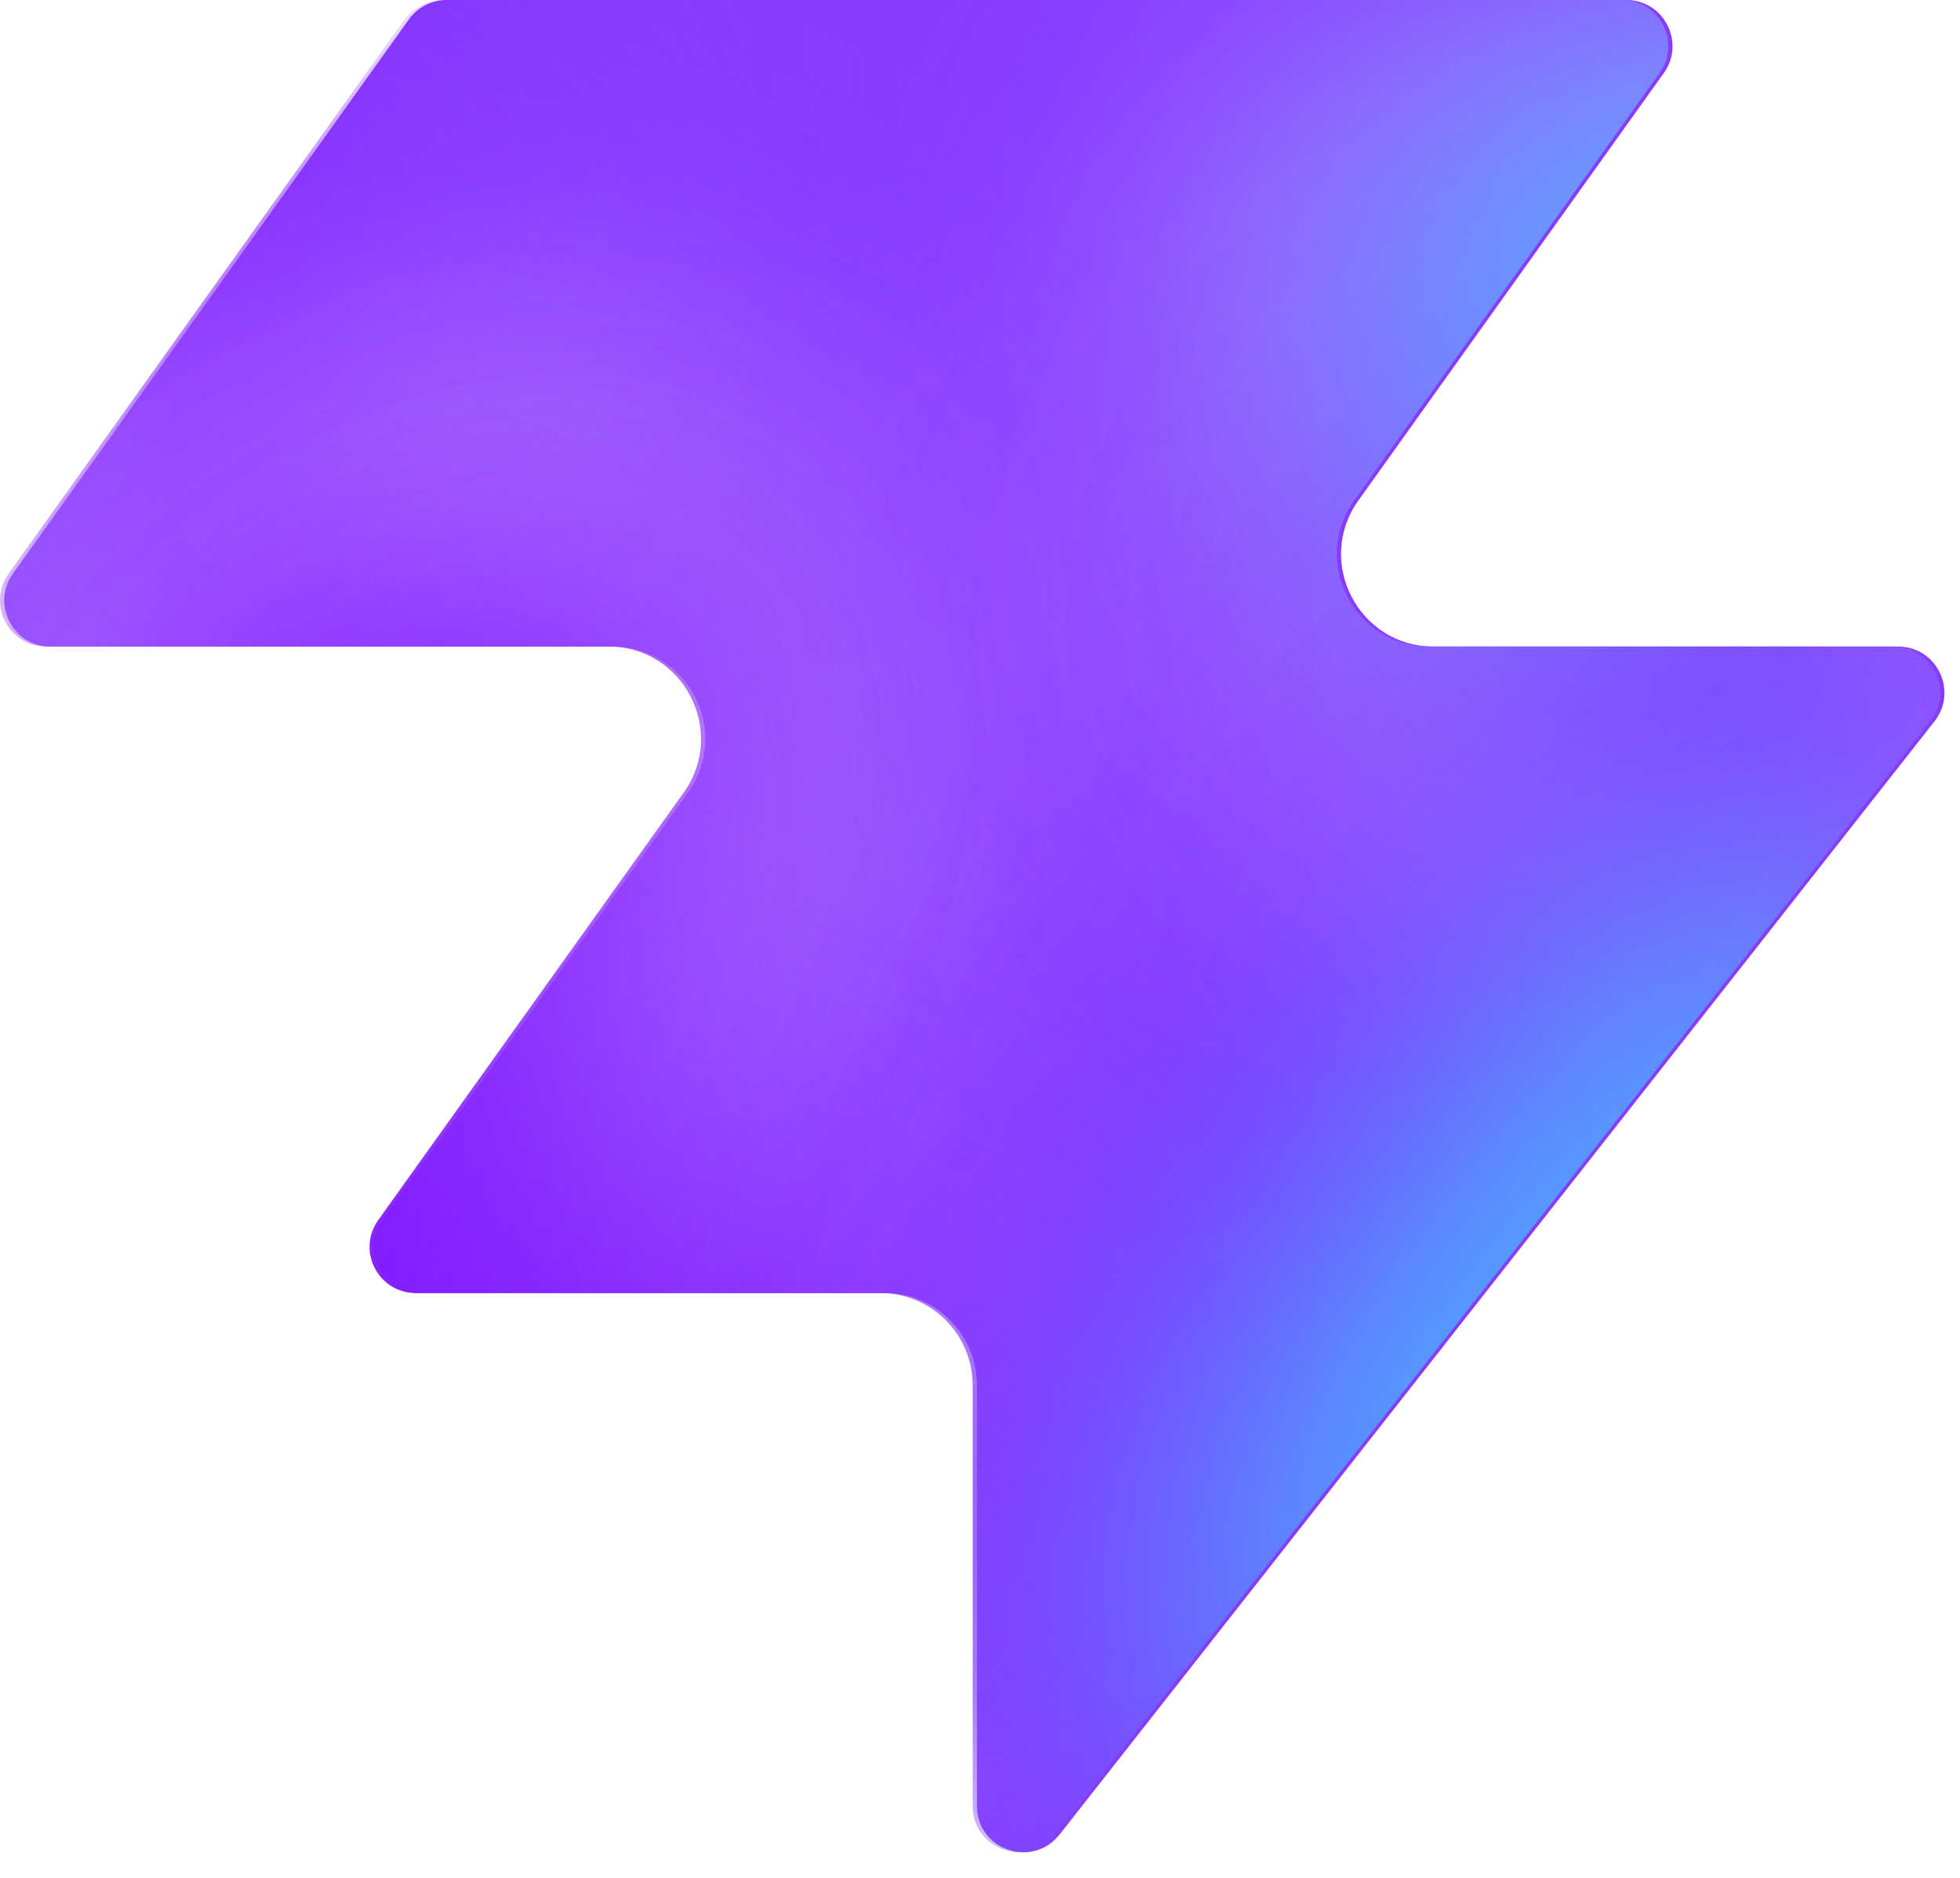
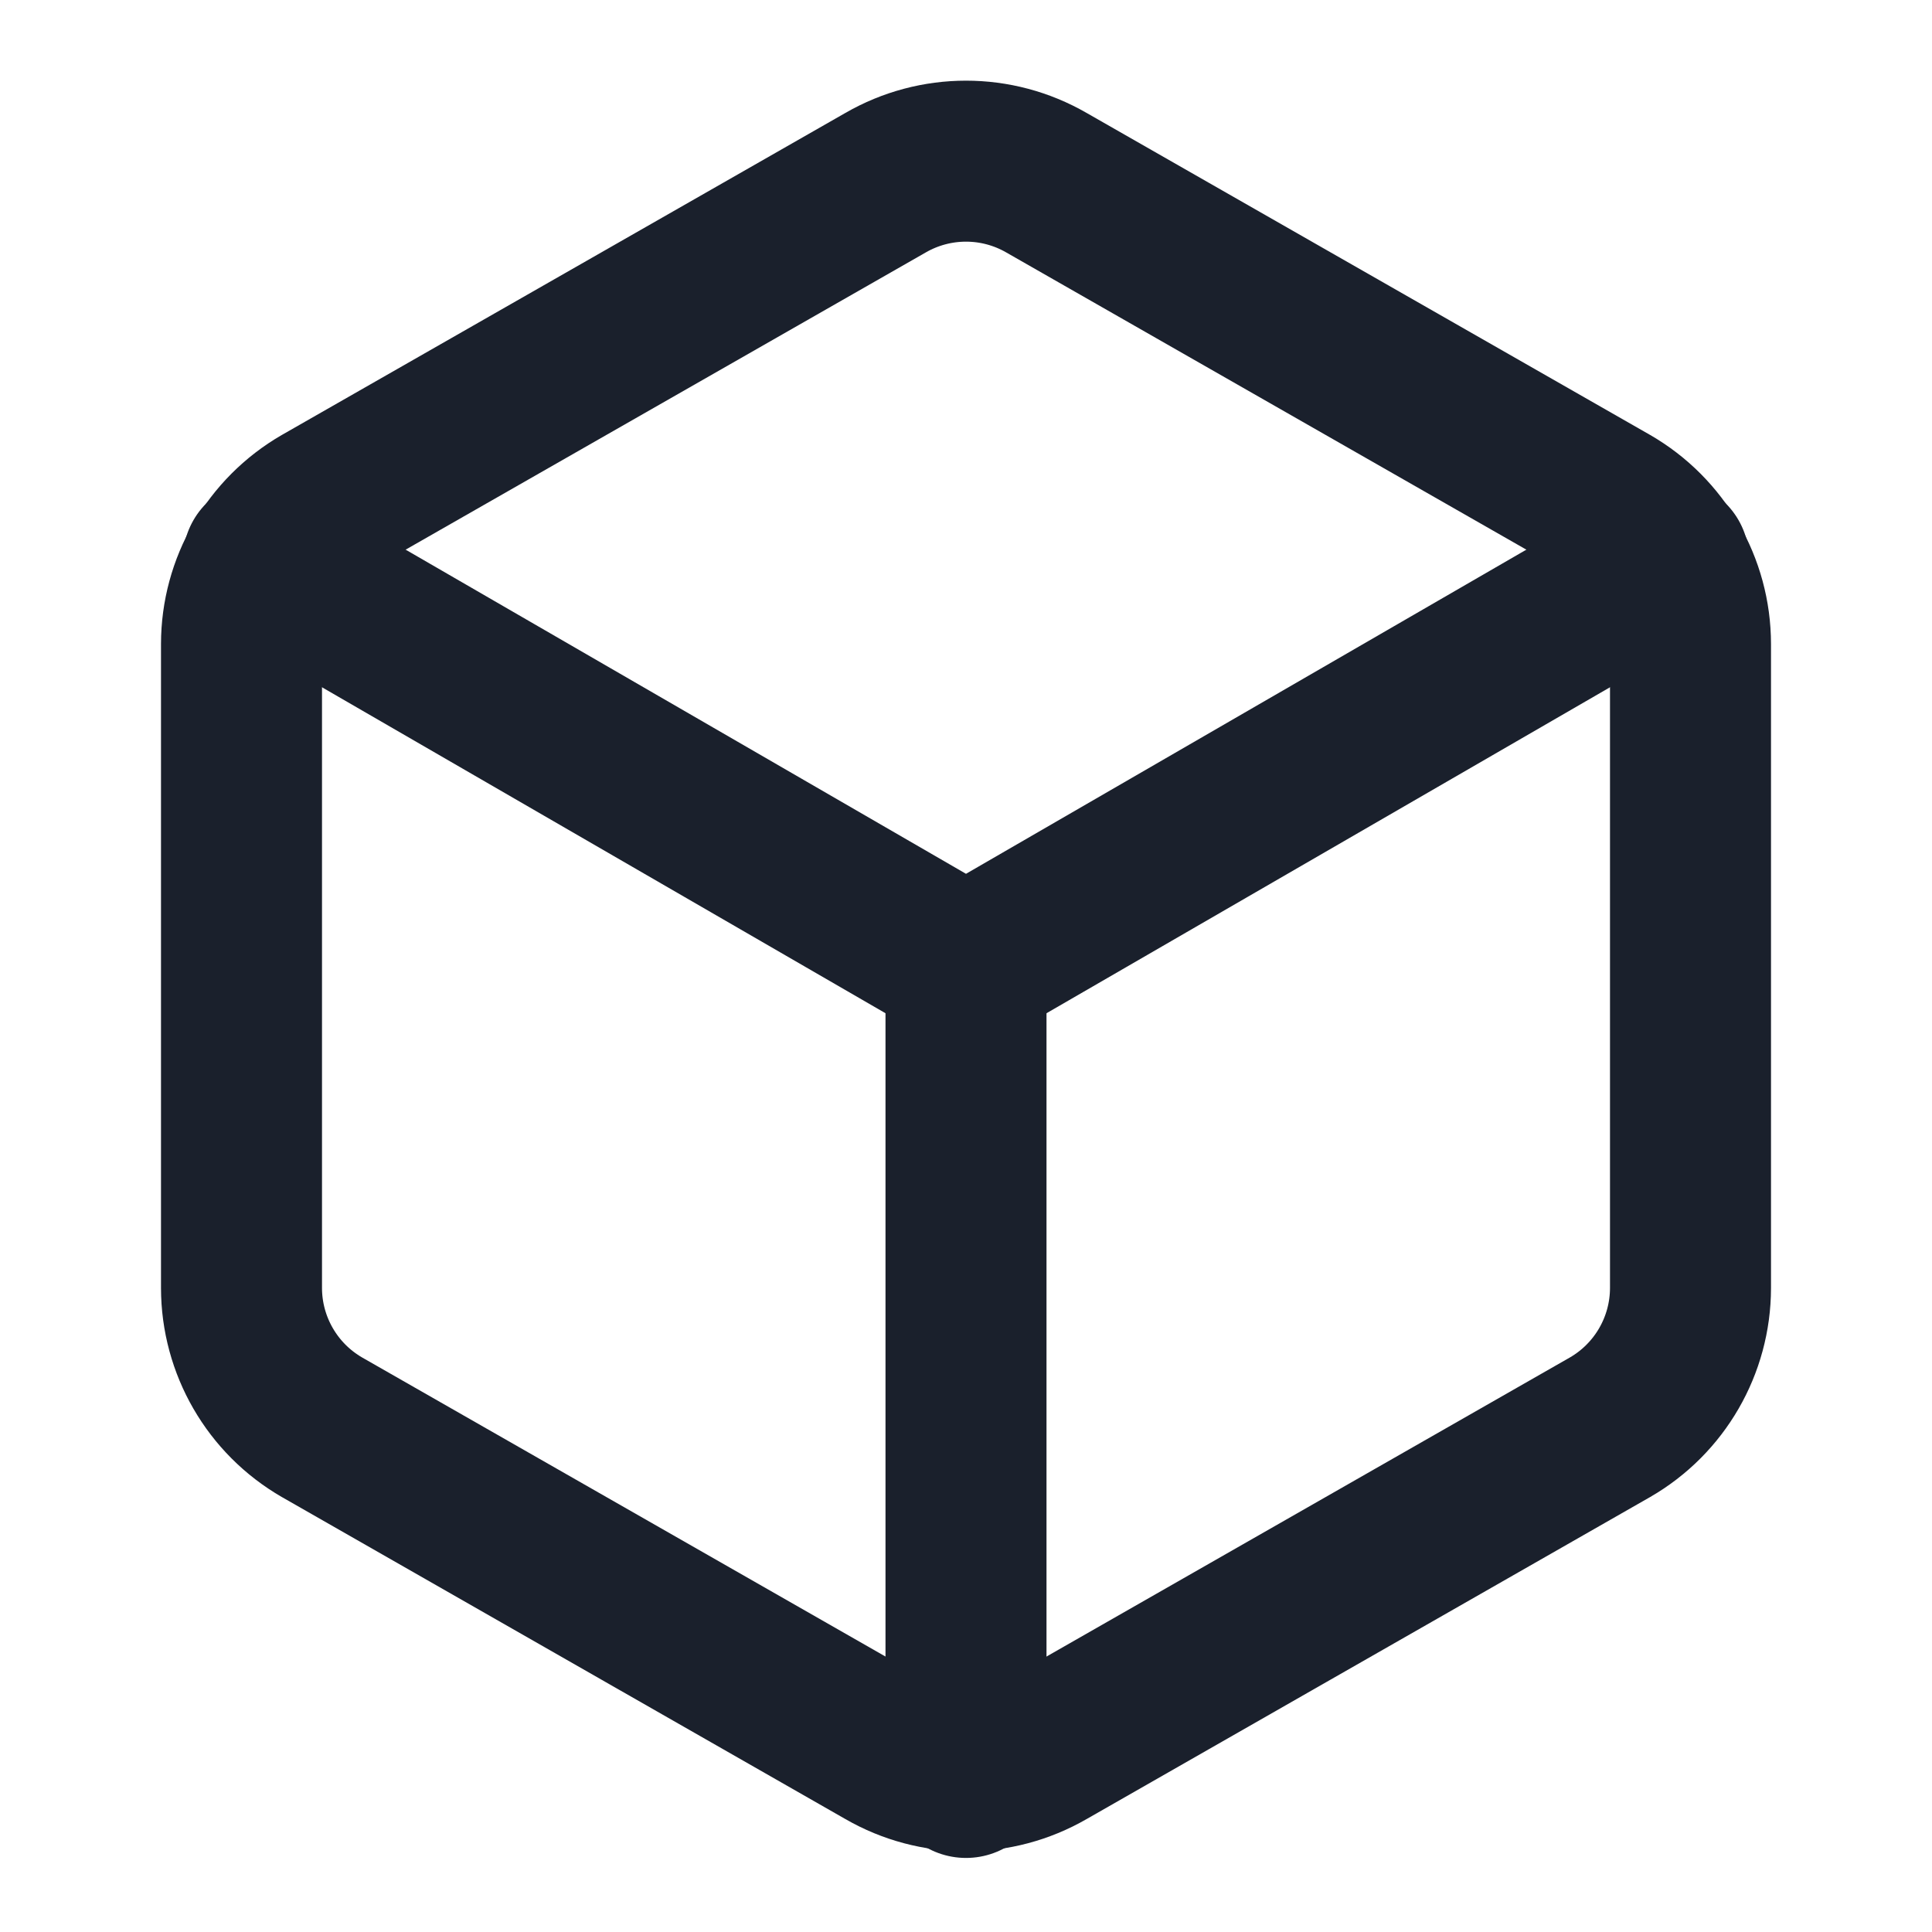
- <svg xmlns="http://www.w3.org/2000/svg" width="48" height="46" fill="none" viewBox="0 0 48 46">
-   <path fill="#863bff" d="M25.946 44.938c-.664.845-2.021.375-2.021-.698V33.937a2.26 2.26 0 0 0-2.262-2.262H10.287c-.92 0-1.456-1.04-.92-1.788l7.48-10.471c1.07-1.497 0-3.578-1.842-3.578H1.237c-.92 0-1.456-1.04-.92-1.788L10.013.474c.214-.297.556-.474.92-.474h28.894c.92 0 1.456 1.04.92 1.788l-7.48 10.471c-1.07 1.498 0 3.579 1.842 3.579h11.377c.943 0 1.473 1.088.89 1.83L25.947 44.94z" style="fill:#863bff;fill:color(display-p3 .525 .23 1);fill-opacity:1" />
-   <mask id="a" width="48" height="46" x="0" y="0" maskUnits="userSpaceOnUse" style="mask-type:alpha">
-     <path fill="#000" d="M25.842 44.938c-.664.844-2.021.375-2.021-.698V33.937a2.26 2.26 0 0 0-2.262-2.262H10.183c-.92 0-1.456-1.04-.92-1.788l7.48-10.471c1.07-1.498 0-3.579-1.842-3.579H1.133c-.92 0-1.456-1.04-.92-1.787L9.91.473c.214-.297.556-.474.92-.474h28.894c.92 0 1.456 1.04.92 1.788l-7.48 10.471c-1.07 1.498 0 3.578 1.842 3.578h11.377c.943 0 1.473 1.088.89 1.832L25.843 44.94z" style="fill:#000;fill-opacity:1" />
-   </mask>
-   <g mask="url(#a)">
-     <g filter="url(#b)">
-       <ellipse cx="5.508" cy="14.704" fill="#ede6ff" rx="5.508" ry="14.704" style="fill:#ede6ff;fill:color(display-p3 .927 .903 1);fill-opacity:1" transform="matrix(.00324 1 1 -.00324 -4.47 31.516)" />
-     </g>
-     <g filter="url(#c)">
-       <ellipse cx="10.399" cy="29.851" fill="#ede6ff" rx="10.399" ry="29.851" style="fill:#ede6ff;fill:color(display-p3 .927 .903 1);fill-opacity:1" transform="matrix(.00324 1 1 -.00324 -39.328 7.883)" />
-     </g>
-     <g filter="url(#d)">
-       <ellipse cx="5.508" cy="30.487" fill="#7e14ff" rx="5.508" ry="30.487" style="fill:#7e14ff;fill:color(display-p3 .492 .077 1);fill-opacity:1" transform="rotate(89.814 -25.913 -14.639)scale(1 -1)" />
-     </g>
-     <g filter="url(#e)">
-       <ellipse cx="5.508" cy="30.599" fill="#7e14ff" rx="5.508" ry="30.599" style="fill:#7e14ff;fill:color(display-p3 .492 .077 1);fill-opacity:1" transform="rotate(89.814 -32.644 -3.334)scale(1 -1)" />
-     </g>
-     <g filter="url(#f)">
-       <ellipse cx="5.508" cy="30.599" fill="#7e14ff" rx="5.508" ry="30.599" style="fill:#7e14ff;fill:color(display-p3 .492 .077 1);fill-opacity:1" transform="matrix(.00324 1 1 -.00324 -34.34 30.47)" />
-     </g>
-     <g filter="url(#g)">
-       <ellipse cx="14.072" cy="22.078" fill="#ede6ff" rx="14.072" ry="22.078" style="fill:#ede6ff;fill:color(display-p3 .927 .903 1);fill-opacity:1" transform="rotate(93.35 24.506 48.493)scale(-1 1)" />
-     </g>
-     <g filter="url(#h)">
-       <ellipse cx="3.47" cy="21.501" fill="#7e14ff" rx="3.47" ry="21.501" style="fill:#7e14ff;fill:color(display-p3 .492 .077 1);fill-opacity:1" transform="rotate(89.009 28.708 47.59)scale(-1 1)" />
-     </g>
-     <g filter="url(#i)">
-       <ellipse cx="3.47" cy="21.501" fill="#7e14ff" rx="3.47" ry="21.501" style="fill:#7e14ff;fill:color(display-p3 .492 .077 1);fill-opacity:1" transform="rotate(89.009 28.708 47.59)scale(-1 1)" />
-     </g>
-     <g filter="url(#j)">
-       <ellipse cx=".387" cy="8.972" fill="#7e14ff" rx="4.407" ry="29.108" style="fill:#7e14ff;fill:color(display-p3 .492 .077 1);fill-opacity:1" transform="rotate(39.51 .387 8.972)" />
-     </g>
-     <g filter="url(#k)">
-       <ellipse cx="47.523" cy="-6.092" fill="#7e14ff" rx="4.407" ry="29.108" style="fill:#7e14ff;fill:color(display-p3 .492 .077 1);fill-opacity:1" transform="rotate(37.892 47.523 -6.092)" />
-     </g>
-     <g filter="url(#l)">
-       <ellipse cx="41.412" cy="6.333" fill="#47bfff" rx="5.971" ry="9.665" style="fill:#47bfff;fill:color(display-p3 .28 .748 1);fill-opacity:1" transform="rotate(37.892 41.412 6.333)" />
-     </g>
-     <g filter="url(#m)">
-       <ellipse cx="-1.879" cy="38.332" fill="#7e14ff" rx="4.407" ry="29.108" style="fill:#7e14ff;fill:color(display-p3 .492 .077 1);fill-opacity:1" transform="rotate(37.892 -1.88 38.332)" />
-     </g>
-     <g filter="url(#n)">
-       <ellipse cx="-1.879" cy="38.332" fill="#7e14ff" rx="4.407" ry="29.108" style="fill:#7e14ff;fill:color(display-p3 .492 .077 1);fill-opacity:1" transform="rotate(37.892 -1.88 38.332)" />
-     </g>
-     <g filter="url(#o)">
-       <ellipse cx="35.651" cy="29.907" fill="#7e14ff" rx="4.407" ry="29.108" style="fill:#7e14ff;fill:color(display-p3 .492 .077 1);fill-opacity:1" transform="rotate(37.892 35.651 29.907)" />
-     </g>
-     <g filter="url(#p)">
-       <ellipse cx="38.418" cy="32.4" fill="#47bfff" rx="5.971" ry="15.297" style="fill:#47bfff;fill:color(display-p3 .28 .748 1);fill-opacity:1" transform="rotate(37.892 38.418 32.4)" />
-     </g>
-   </g>
-   <defs>
-     <filter id="b" width="60.045" height="41.654" x="-19.77" y="16.149" color-interpolation-filters="sRGB" filterUnits="userSpaceOnUse">
-       <feFlood flood-opacity="0" result="BackgroundImageFix" />
-       <feBlend in="SourceGraphic" in2="BackgroundImageFix" result="shape" />
-       <feGaussianBlur result="effect1_foregroundBlur_2002_17158" stdDeviation="7.659" />
-     </filter>
-     <filter id="c" width="90.34" height="51.437" x="-54.613" y="-7.533" color-interpolation-filters="sRGB" filterUnits="userSpaceOnUse">
-       <feFlood flood-opacity="0" result="BackgroundImageFix" />
-       <feBlend in="SourceGraphic" in2="BackgroundImageFix" result="shape" />
-       <feGaussianBlur result="effect1_foregroundBlur_2002_17158" stdDeviation="7.659" />
-     </filter>
-     <filter id="d" width="79.355" height="29.4" x="-49.64" y="2.03" color-interpolation-filters="sRGB" filterUnits="userSpaceOnUse">
-       <feFlood flood-opacity="0" result="BackgroundImageFix" />
-       <feBlend in="SourceGraphic" in2="BackgroundImageFix" result="shape" />
-       <feGaussianBlur result="effect1_foregroundBlur_2002_17158" stdDeviation="4.596" />
-     </filter>
-     <filter id="e" width="79.579" height="29.4" x="-45.045" y="20.029" color-interpolation-filters="sRGB" filterUnits="userSpaceOnUse">
-       <feFlood flood-opacity="0" result="BackgroundImageFix" />
-       <feBlend in="SourceGraphic" in2="BackgroundImageFix" result="shape" />
-       <feGaussianBlur result="effect1_foregroundBlur_2002_17158" stdDeviation="4.596" />
-     </filter>
-     <filter id="f" width="79.579" height="29.4" x="-43.513" y="21.178" color-interpolation-filters="sRGB" filterUnits="userSpaceOnUse">
-       <feFlood flood-opacity="0" result="BackgroundImageFix" />
-       <feBlend in="SourceGraphic" in2="BackgroundImageFix" result="shape" />
-       <feGaussianBlur result="effect1_foregroundBlur_2002_17158" stdDeviation="4.596" />
-     </filter>
-     <filter id="g" width="74.749" height="58.852" x="15.756" y="-17.901" color-interpolation-filters="sRGB" filterUnits="userSpaceOnUse">
-       <feFlood flood-opacity="0" result="BackgroundImageFix" />
-       <feBlend in="SourceGraphic" in2="BackgroundImageFix" result="shape" />
-       <feGaussianBlur result="effect1_foregroundBlur_2002_17158" stdDeviation="7.659" />
-     </filter>
-     <filter id="h" width="61.377" height="25.362" x="23.548" y="2.284" color-interpolation-filters="sRGB" filterUnits="userSpaceOnUse">
-       <feFlood flood-opacity="0" result="BackgroundImageFix" />
-       <feBlend in="SourceGraphic" in2="BackgroundImageFix" result="shape" />
-       <feGaussianBlur result="effect1_foregroundBlur_2002_17158" stdDeviation="4.596" />
-     </filter>
-     <filter id="i" width="61.377" height="25.362" x="23.548" y="2.284" color-interpolation-filters="sRGB" filterUnits="userSpaceOnUse">
-       <feFlood flood-opacity="0" result="BackgroundImageFix" />
-       <feBlend in="SourceGraphic" in2="BackgroundImageFix" result="shape" />
-       <feGaussianBlur result="effect1_foregroundBlur_2002_17158" stdDeviation="4.596" />
-     </filter>
-     <filter id="j" width="56.045" height="63.649" x="-27.636" y="-22.853" color-interpolation-filters="sRGB" filterUnits="userSpaceOnUse">
-       <feFlood flood-opacity="0" result="BackgroundImageFix" />
-       <feBlend in="SourceGraphic" in2="BackgroundImageFix" result="shape" />
-       <feGaussianBlur result="effect1_foregroundBlur_2002_17158" stdDeviation="4.596" />
-     </filter>
-     <filter id="k" width="54.814" height="64.646" x="20.116" y="-38.415" color-interpolation-filters="sRGB" filterUnits="userSpaceOnUse">
-       <feFlood flood-opacity="0" result="BackgroundImageFix" />
-       <feBlend in="SourceGraphic" in2="BackgroundImageFix" result="shape" />
-       <feGaussianBlur result="effect1_foregroundBlur_2002_17158" stdDeviation="4.596" />
-     </filter>
-     <filter id="l" width="33.541" height="35.313" x="24.641" y="-11.323" color-interpolation-filters="sRGB" filterUnits="userSpaceOnUse">
-       <feFlood flood-opacity="0" result="BackgroundImageFix" />
-       <feBlend in="SourceGraphic" in2="BackgroundImageFix" result="shape" />
-       <feGaussianBlur result="effect1_foregroundBlur_2002_17158" stdDeviation="4.596" />
-     </filter>
-     <filter id="m" width="54.814" height="64.646" x="-29.286" y="6.009" color-interpolation-filters="sRGB" filterUnits="userSpaceOnUse">
-       <feFlood flood-opacity="0" result="BackgroundImageFix" />
-       <feBlend in="SourceGraphic" in2="BackgroundImageFix" result="shape" />
-       <feGaussianBlur result="effect1_foregroundBlur_2002_17158" stdDeviation="4.596" />
-     </filter>
-     <filter id="n" width="54.814" height="64.646" x="-29.286" y="6.009" color-interpolation-filters="sRGB" filterUnits="userSpaceOnUse">
-       <feFlood flood-opacity="0" result="BackgroundImageFix" />
-       <feBlend in="SourceGraphic" in2="BackgroundImageFix" result="shape" />
-       <feGaussianBlur result="effect1_foregroundBlur_2002_17158" stdDeviation="4.596" />
-     </filter>
-     <filter id="o" width="54.814" height="64.646" x="8.244" y="-2.416" color-interpolation-filters="sRGB" filterUnits="userSpaceOnUse">
-       <feFlood flood-opacity="0" result="BackgroundImageFix" />
-       <feBlend in="SourceGraphic" in2="BackgroundImageFix" result="shape" />
-       <feGaussianBlur result="effect1_foregroundBlur_2002_17158" stdDeviation="4.596" />
-     </filter>
-     <filter id="p" width="39.409" height="43.623" x="18.713" y="10.588" color-interpolation-filters="sRGB" filterUnits="userSpaceOnUse">
-       <feFlood flood-opacity="0" result="BackgroundImageFix" />
-       <feBlend in="SourceGraphic" in2="BackgroundImageFix" result="shape" />
-       <feGaussianBlur result="effect1_foregroundBlur_2002_17158" stdDeviation="4.596" />
-     </filter>
-   </defs>
+ <svg xmlns="http://www.w3.org/2000/svg" viewBox="0 0 24 24" fill="none" stroke="#1A202C" stroke-width="2" stroke-linecap="round" stroke-linejoin="round">
+   <path d="M21 16V8a2 2 0 0 0-1-1.73l-7-4a2 2 0 0 0-2 0l-7 4A2 2 0 0 0 3 8v8a2 2 0 0 0 1 1.73l7 4a2 2 0 0 0 2 0l7-4A2 2 0 0 0 21 16z" />
+   <polyline points="3.27 6.96 12 12.01 20.73 6.96" />
+   <line x1="12" y1="22.08" x2="12" y2="12" />
</svg>
